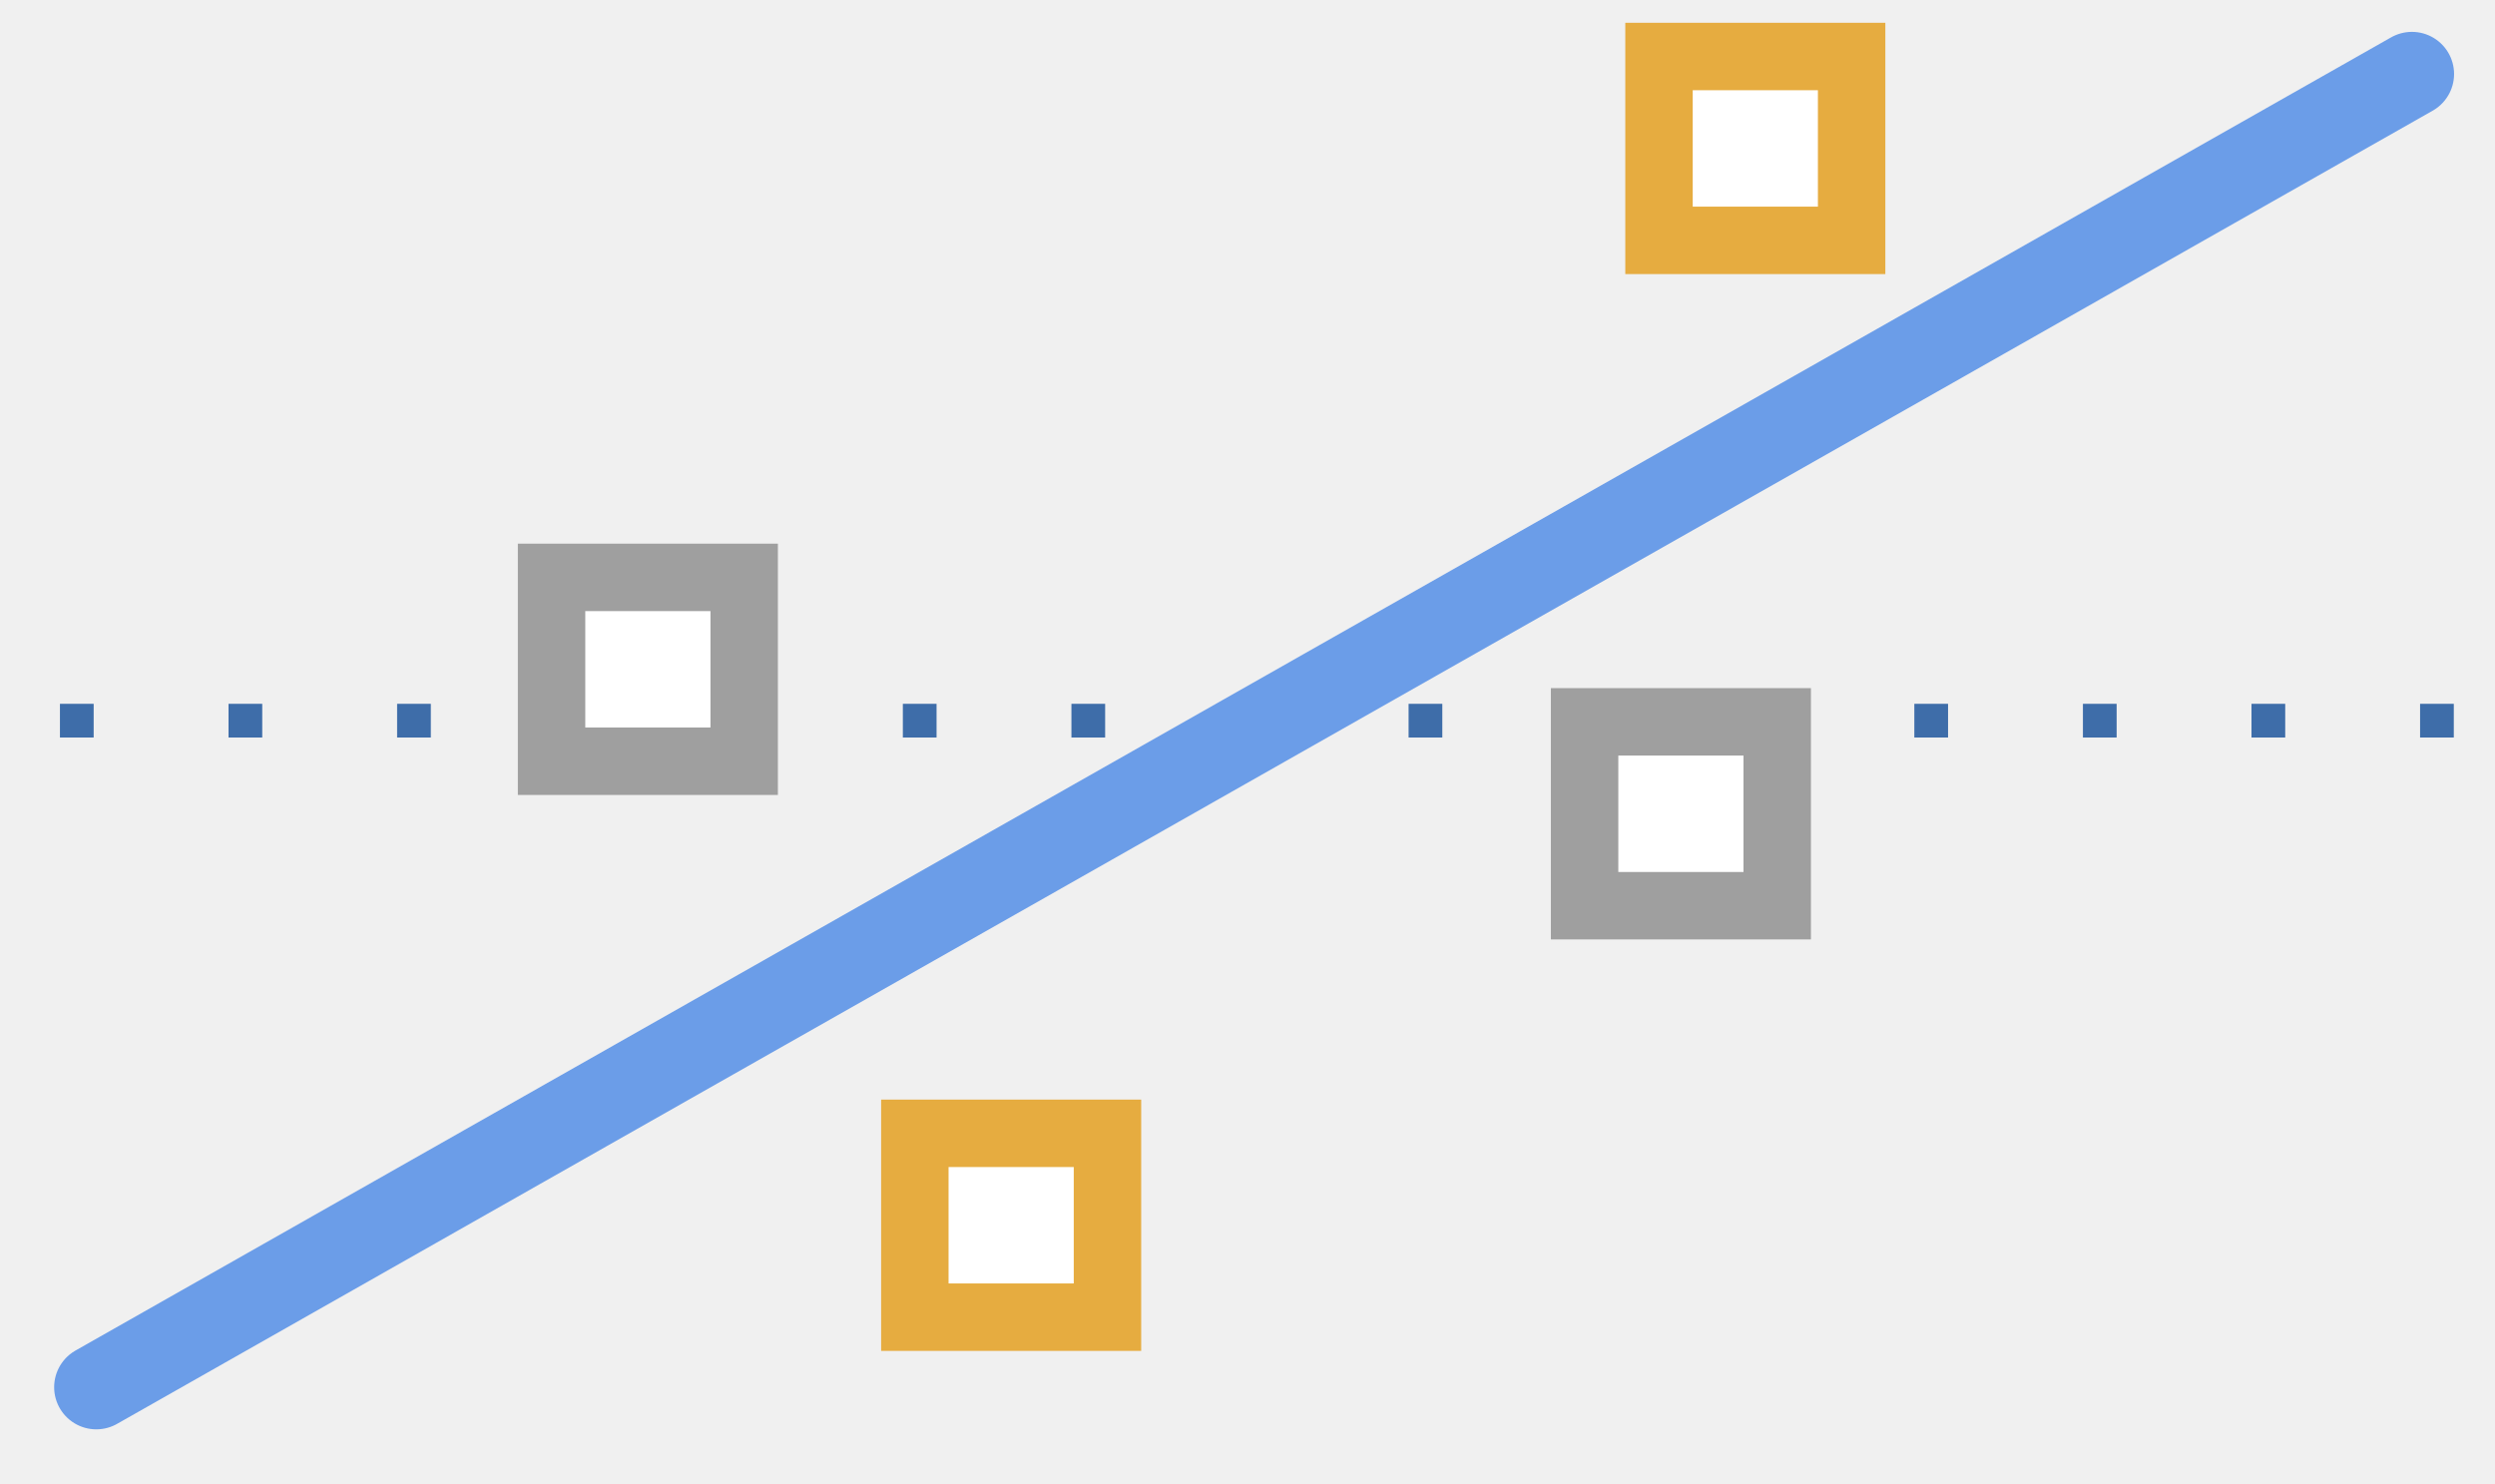
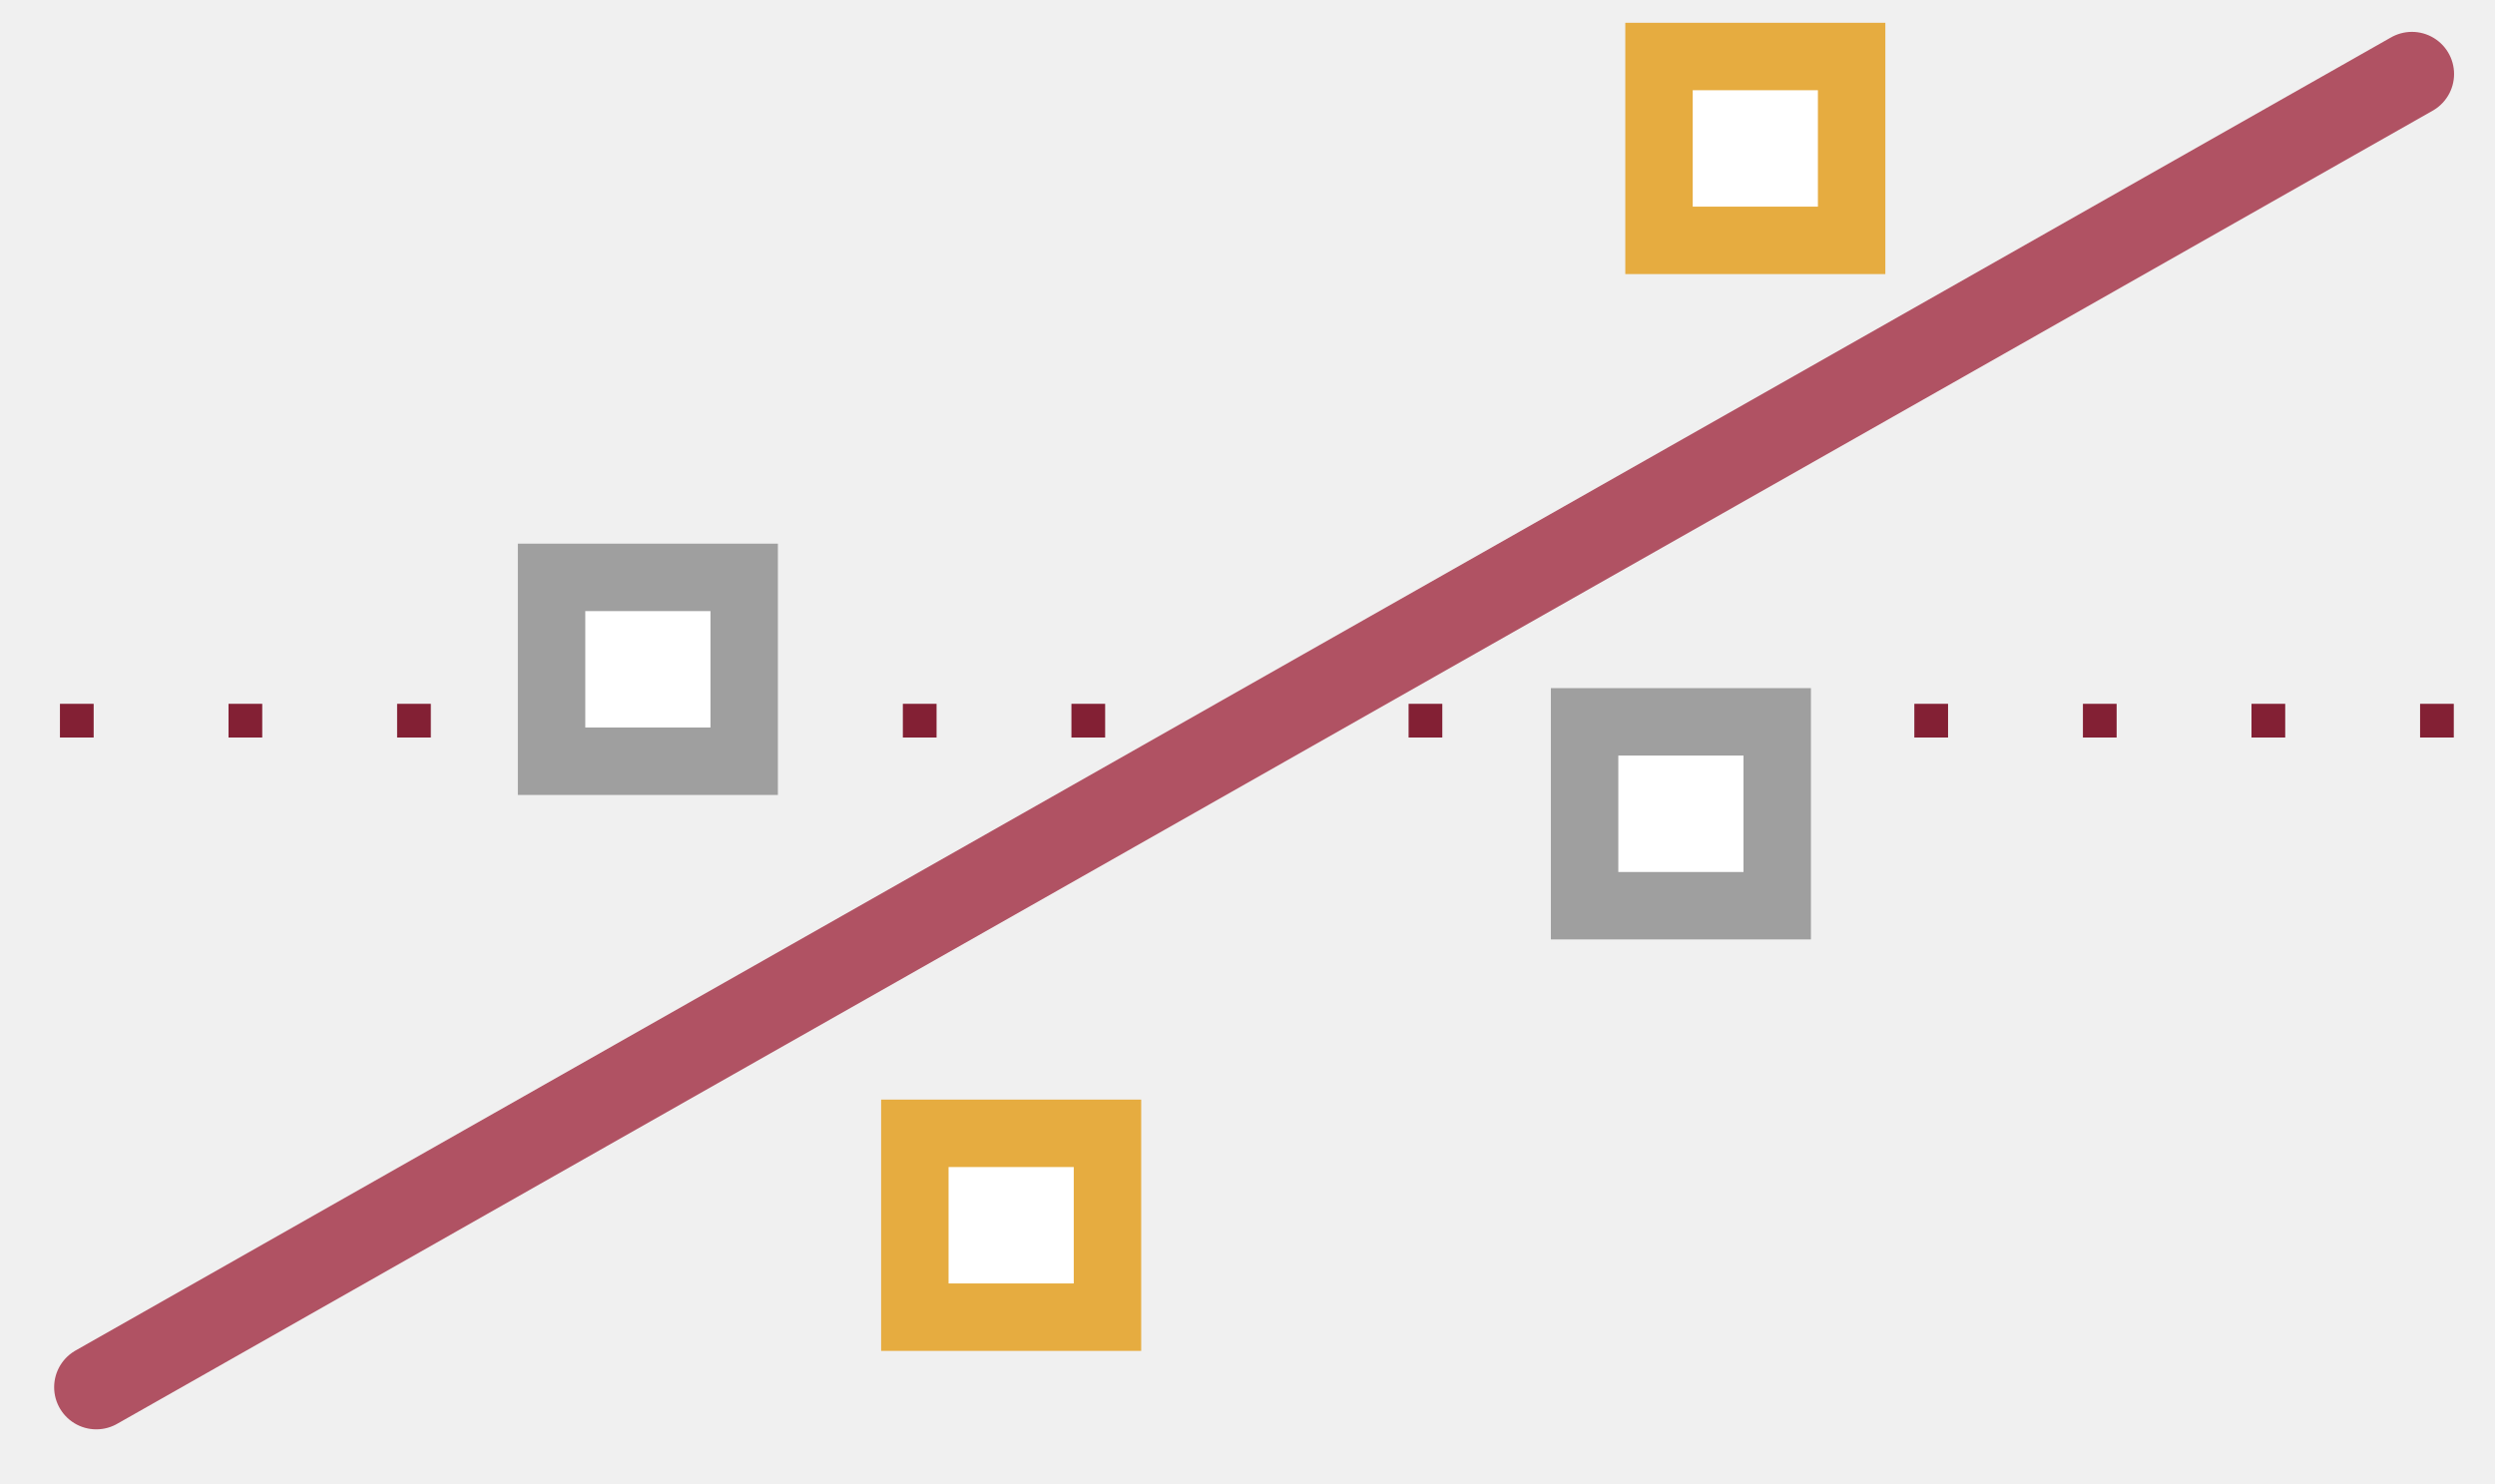
<svg xmlns="http://www.w3.org/2000/svg" id="svg12464" version="1.1" xml:space="preserve" height="44" width="74" enable-background="new 0 0 74 56" y="0px" x="0px" viewBox="0 0 74 44">
-   <path id="path12466" stroke="#3e6da9" stroke-dasharray="1, 4" d="m-3.222 21.375h77.119" fill="none" />
+   <path id="path12466" stroke="#832034" stroke-dasharray="1, 4" d="m-3.222 21.375h77.119" fill="none" />
  <g id="g12468" stroke-width="2" fill="#fff">
    <rect id="rect12470" height="5.453" width="5.713" stroke="#9f9f9f" y="17.125" x="16.359" />
    <rect id="rect12472" height="5.453" width="5.713" stroke="#e6ac40" y="33.614" x="27.134" />
    <rect id="rect12474" height="5.453" width="5.713" stroke="#9f9f9f" y="21.41" x="46.998" />
    <rect id="rect12476" height="5.453" width="5.713" stroke="#e6ac40" y="1.676" x="49.205" />
  </g>
-   <path id="path12478" d="m2.856 41.144l68.68-38.949" fill-rule="evenodd" stroke="#6b9de8" stroke-linecap="round" stroke-width="2.5" fill="#b6b6b6" />
+   <path id="path12478" d="m2.856 41.144l68.68-38.949" fill-rule="evenodd" stroke="#b05263" stroke-linecap="round" stroke-width="2.5" fill="#b6b6b6" />
</svg>
